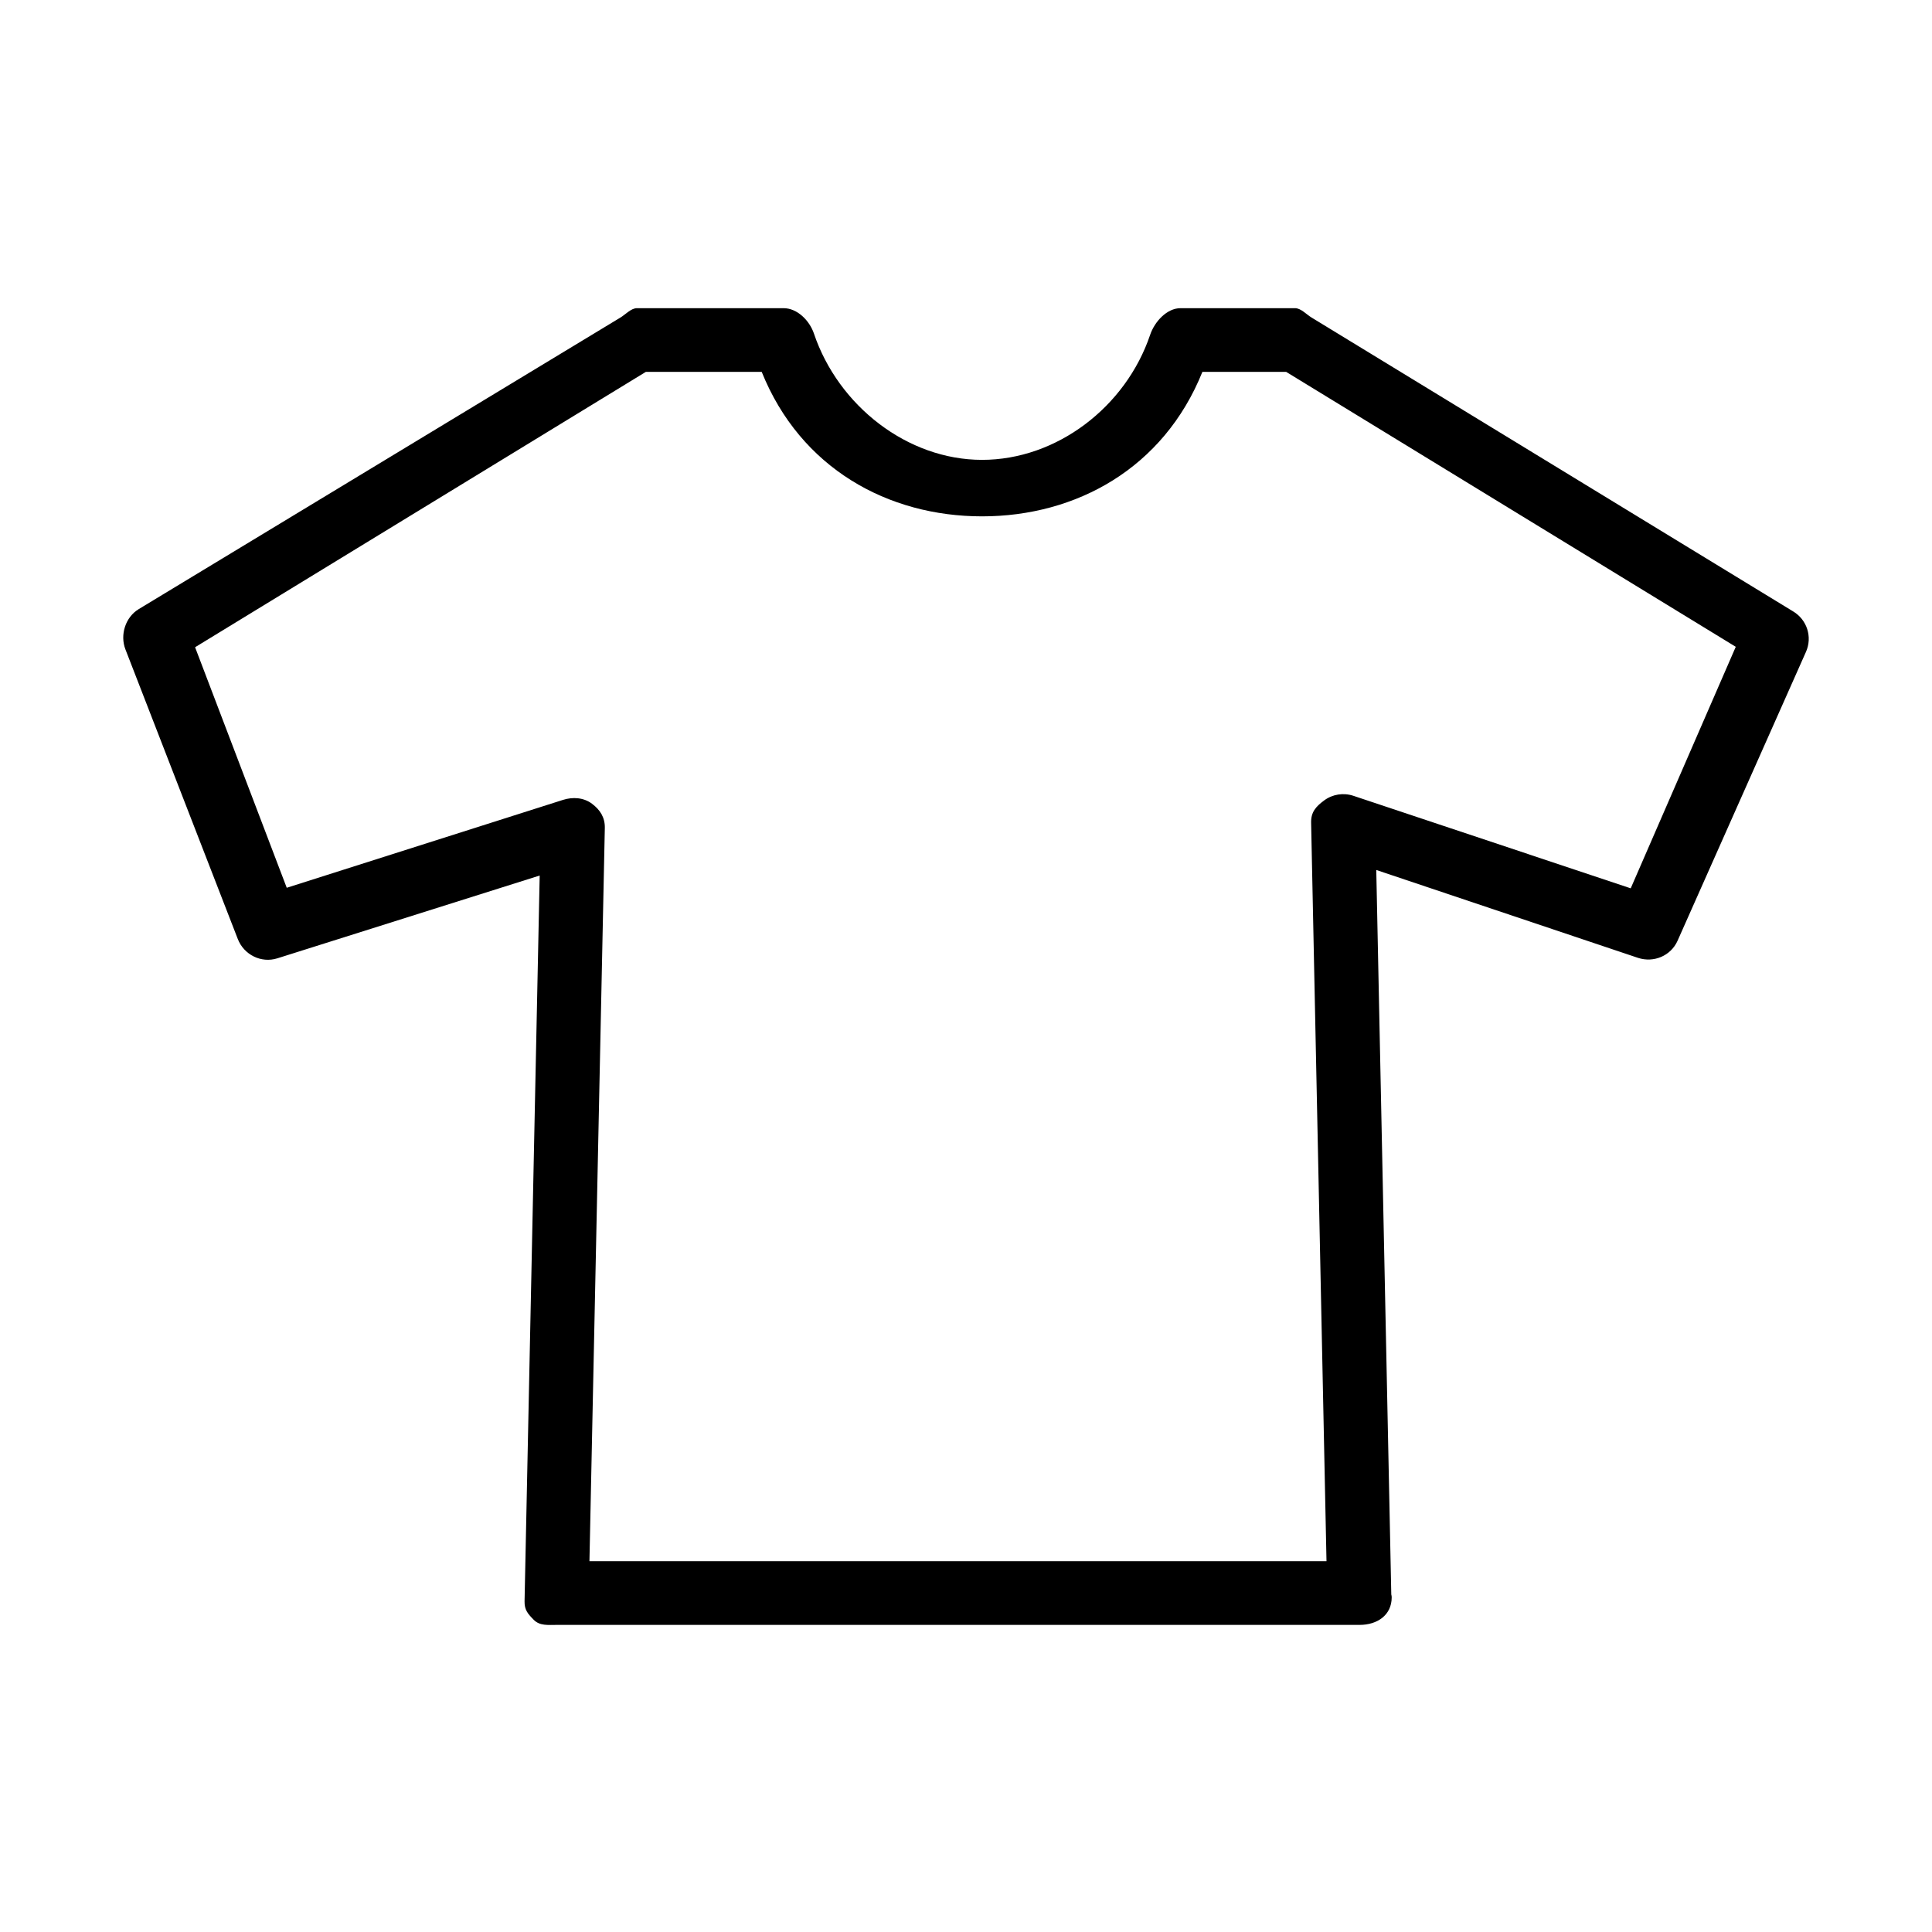
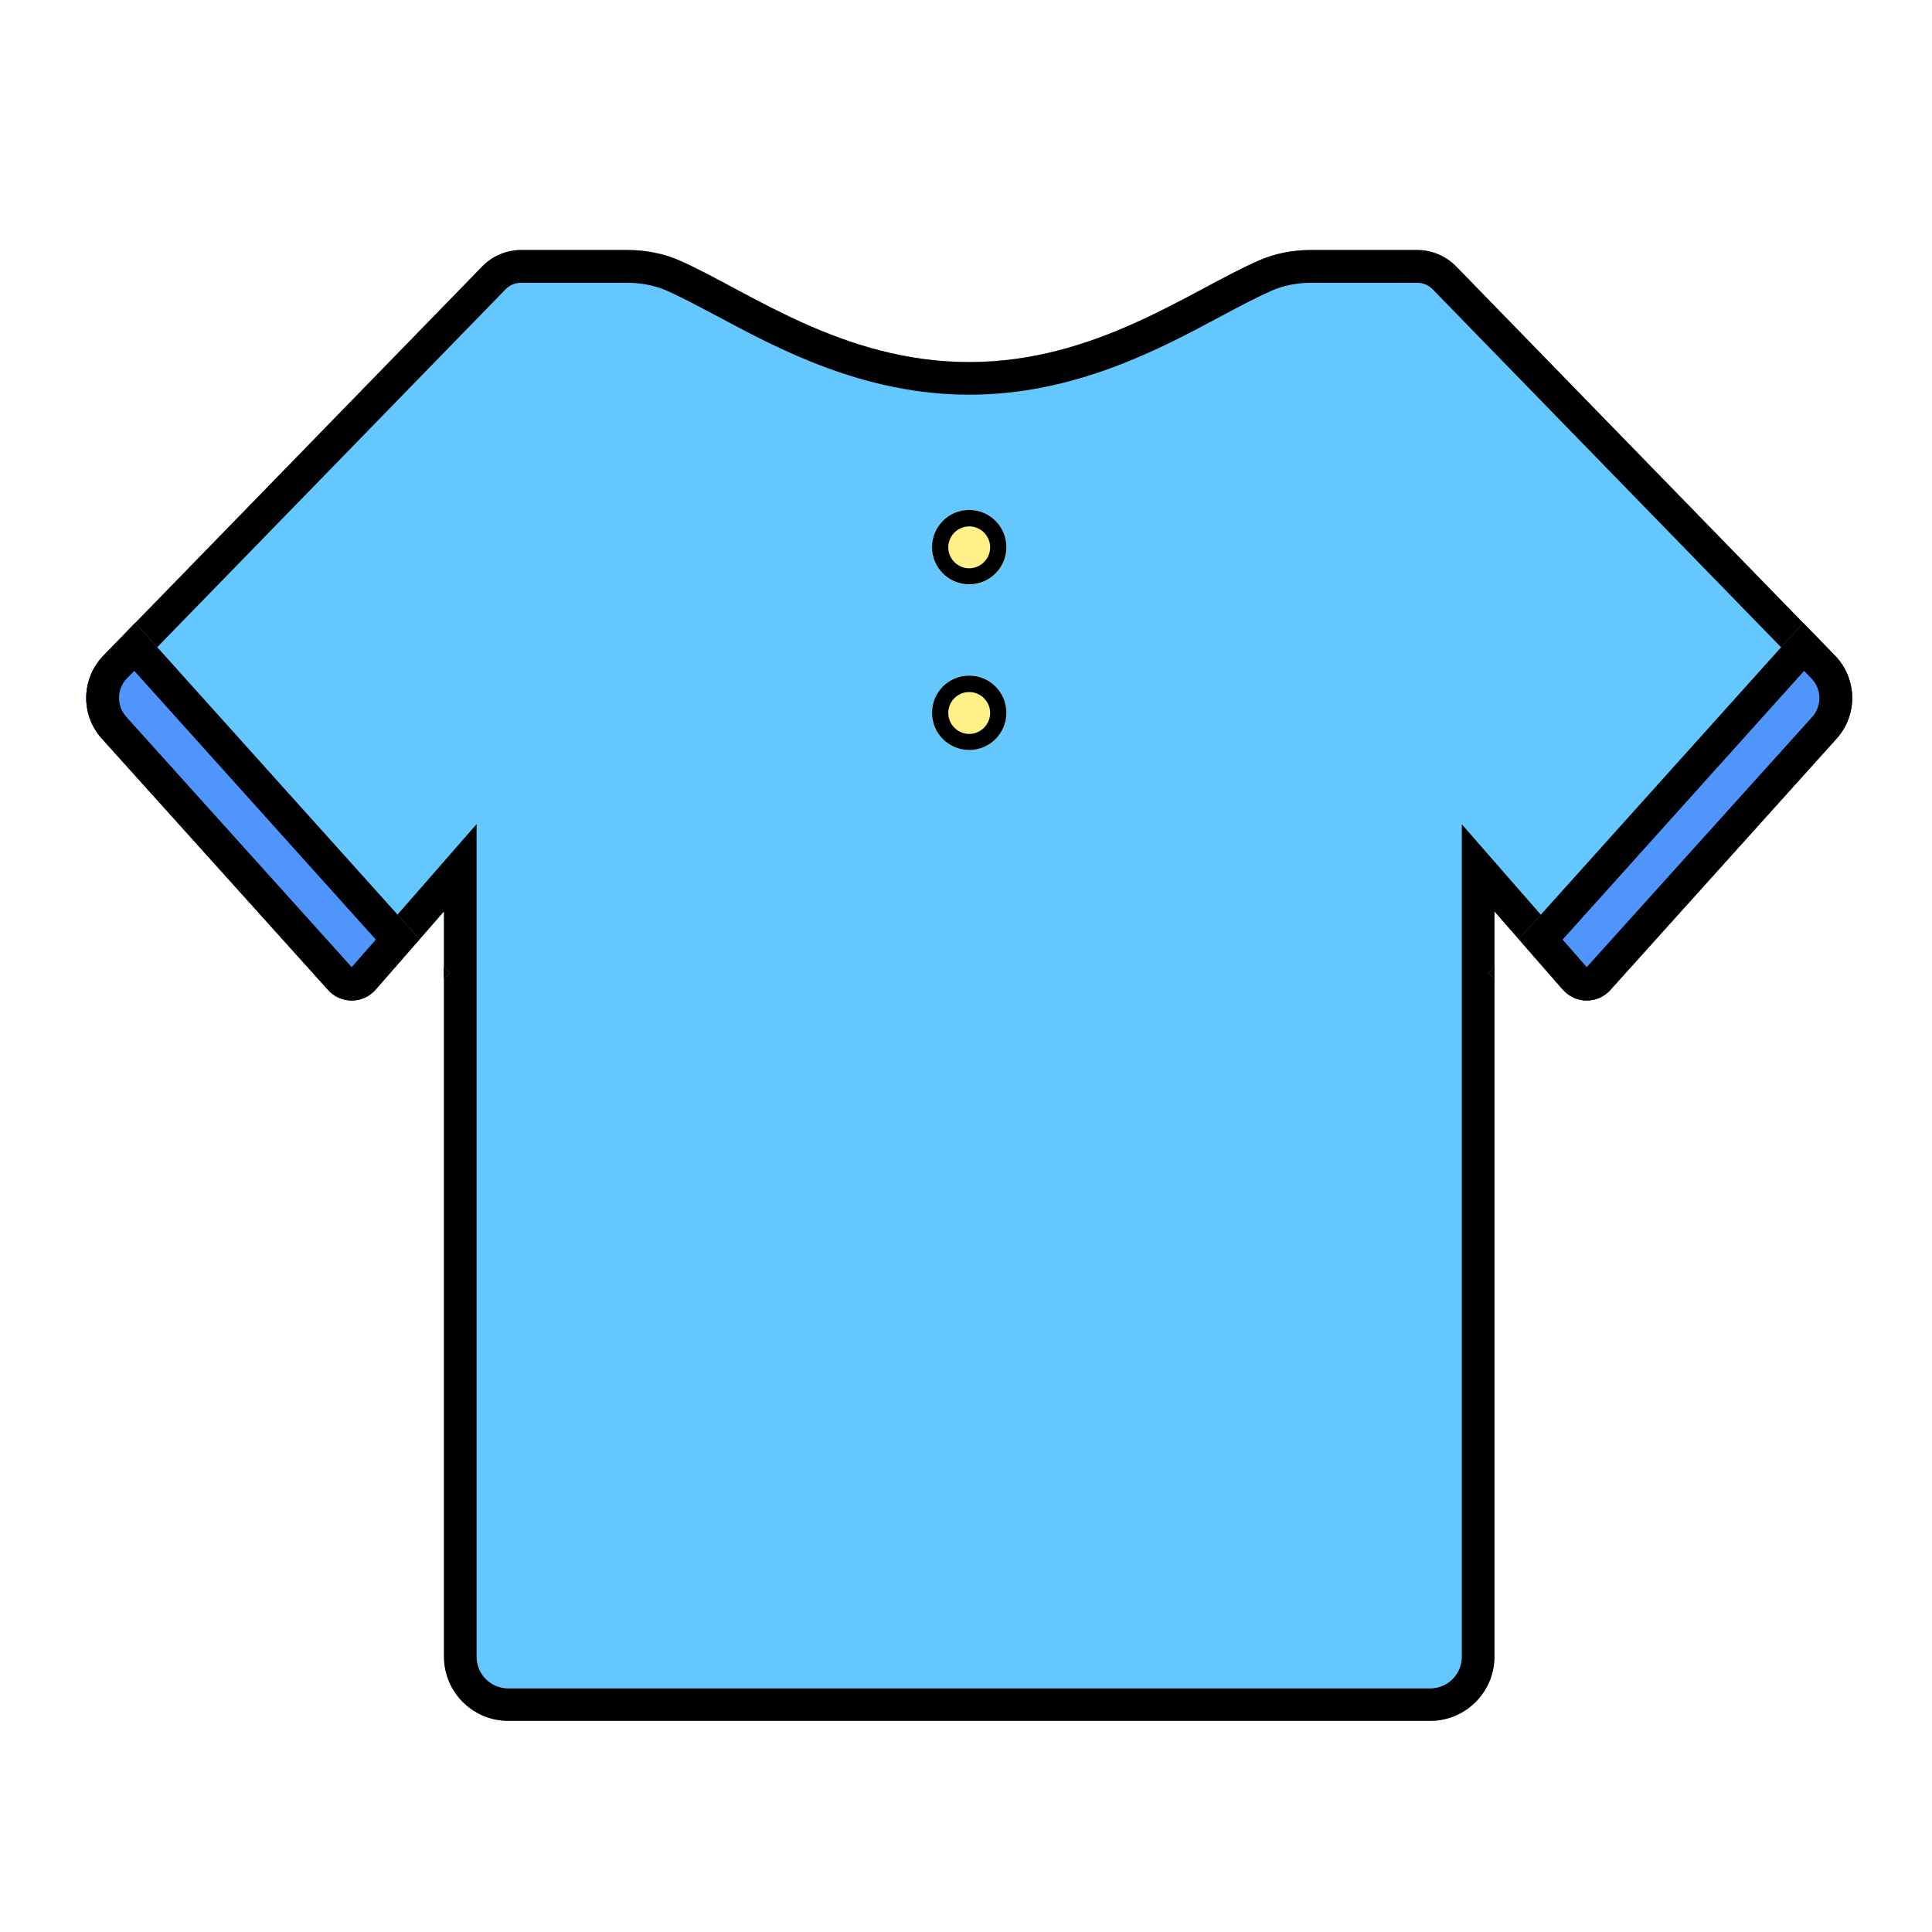
- <svg xmlns="http://www.w3.org/2000/svg" t="1596872045112" class="icon" viewBox="0 0 1024 1024" version="1.1" p-id="1466" width="200" height="200">
+ <svg xmlns="http://www.w3.org/2000/svg" t="1597148994745" class="icon" viewBox="0 0 1024 1024" version="1.1" p-id="11210" width="200" height="200">
  <defs>
    <style type="text/css" />
  </defs>
-   <path d="M950.409 324.065 695.169 168.313c-2.642-1.587-5.675-4.975-8.757-4.975l-60.694 0c-7.303 0-13.784 7.21-16.119 14.124-12.92 38.27-49.553 66.273-89.093 66.273s-76.173-28.641-89.093-66.91c-2.335-6.912-8.816-13.486-16.119-13.486l-77.71 0c-3.082 0-6.115 3.389-8.757 4.975L73.586 322.807c-7.104 4.262-10.103 13.665-7.104 21.392l59.556 153.504c3.257 8.35 12.413 12.938 20.988 10.221l139.019-43.873-8.018 384.628c-0.091 4.578 1.662 6.588 4.861 9.853 3.199 3.265 7.578 2.699 12.156 2.699l425.4 0c0.067 0 0.133 0 0.166 0 9.405 0 17.016-5.189 17.016-14.586 0-0.938-0.075-0.654-0.216-1.551l-7.959-383.99 138.753 46.591c8.308 2.733 17.374-1.078 20.938-9.079l68.064-153.127C960.695 337.632 957.779 328.485 950.409 324.065zM864.315 470.828l-146.996-49.037c-5.26-1.737-11.017-0.855-15.47 2.443-4.462 3.282-7.037 6.226-6.93 11.751l8.151 391.479L312.417 827.464l8.151-388.654c0.108-5.484-2.426-9.543-6.813-12.826-4.395-3.29-10.103-3.68-15.329-2.034l-146.447 46.591-48.58-127.491 238.905-145.944 61.417 0c20.589 51.165 66.967 76.572 116.786 76.572s96.197-25.407 116.786-76.572l44.409 0 238.29 145.714L864.315 470.828z" p-id="1467" />
+   <path d="M751.2 132.5h-56.4c-9.6 0-19.1 1.8-27.9 5.7-36.2 15.9-86.1 53.7-153.2 53.7-67.2 0-117.1-37.7-153.2-53.7-8.8-3.9-18.3-5.7-27.9-5.7h-56.4c-7.7 0-15.2 3.1-20.6 8.7L54.9 347.4c-11.9 12.2-12.3 31.5-0.9 44.1l119.9 133.2c6.8 7.5 18.5 7.4 25.2-0.2l36.2-41.4V878c0 18.9 15.3 34.1 34.1 34.1H758c18.9 0 34.1-15.3 34.1-34.1V483.1l36.2 41.4c6.6 7.6 18.4 7.7 25.2 0.2l119.9-133.2c11.4-12.6 11-31.9-0.9-44.1L771.8 141.2c-5.4-5.5-12.8-8.7-20.6-8.7z" fill="#64C8FF" p-id="11211" />
+   <path d="M332.6 149.9c7.5 0 14.5 1.4 20.9 4.2 7.9 3.5 17 8.4 26.7 13.5 32.8 17.6 77.8 41.6 133.5 41.6s100.7-24 133.5-41.6c9.7-5.2 18.8-10 26.7-13.5 6.4-2.8 13.4-4.2 20.9-4.2h56.4c3 0 6 1.2 8.1 3.4L960 359.5c5.5 5.6 5.6 14.6 0.4 20.4L841 512.6l-35.8-40.9-30.4-34.8v441.2c0 9.3-7.5 16.8-16.8 16.8H269.4c-9.3 0-16.8-7.5-16.8-16.8V436.8l-30.4 34.8-35.8 40.9L66.9 379.9c-5.2-5.8-5.1-14.8 0.4-20.4L268 153.3c2.1-2.2 5.1-3.4 8.1-3.4h56.5m362.2-17.4c-9.6 0-19.1 1.8-27.9 5.7-36.2 15.9-86.1 53.7-153.2 53.7-67.2 0-117.1-37.7-153.2-53.7-8.8-3.9-18.3-5.7-27.9-5.7h-56.4c-7.7 0-15.2 3.1-20.6 8.7L54.9 347.4c-11.9 12.2-12.3 31.5-0.9 44.1l119.9 133.2c3.3 3.7 7.9 5.6 12.5 5.6 4.7 0 9.3-1.9 12.7-5.8l36.2-41.4V878c0 18.9 15.3 34.1 34.1 34.1H758c18.9 0 34.1-15.3 34.1-34.1V483.1l36.2 41.4c3.4 3.8 8 5.8 12.7 5.8 4.6 0 9.2-1.9 12.5-5.6l119.9-133.2c11.4-12.6 11-31.9-0.9-44.1L771.8 141.2c-5.4-5.5-12.8-8.7-20.6-8.7h-56.4z" fill="" p-id="11212" />
+   <path d="M238.5 515.8l-3.3-3.7v6.6zM54 391.5l119.9 133.2c6.8 7.5 18.5 7.4 25.2-0.2l23.3-26.7L71.7 330.1l-16.8 17.3c-11.9 12.2-12.3 31.5-0.9 44.1z" fill="#4F95FC" p-id="11213" />
+   <path d="M235.2 512.1v6.6l3.3-2.9-3.3-3.7zM71.2 355.6l128 142.4-12.8 14.6L66.9 379.9c-5.2-5.8-5.1-14.8 0.4-20.4l3.9-3.9m0.5-25.5l-16.8 17.3c-11.9 12.2-12.3 31.5-0.9 44.1l119.9 133.2c3.3 3.7 7.9 5.6 12.5 5.6 4.7 0 9.3-1.9 12.7-5.8l23.3-26.7L71.7 330.1z" fill="" p-id="11214" />
+   <path d="M788.9 515.8l3.2-3.7v6.6zM973.4 391.5L853.5 524.7c-6.8 7.5-18.5 7.4-25.2-0.2L805 497.8l150.7-167.7 16.8 17.3c11.9 12.2 12.2 31.5 0.9 44.1z" fill="#4F95FC" p-id="11215" />
+   <path d="M792.1 512.1l-3.2 3.7 3.2 2.9v-6.6zM956.2 355.6l3.9 4c5.5 5.6 5.6 14.6 0.4 20.4L841 512.6 828.2 498l128-142.4m-0.5-25.5L805 497.8l23.3 26.7c3.4 3.8 8 5.8 12.7 5.8 4.6 0 9.2-1.9 12.5-5.6l119.9-133.2c11.4-12.6 11-31.9-0.9-44.1l-16.8-17.3z" fill="" p-id="11216" />
+   <path d="M513.7 290.1m-19.7 0a19.7 19.7 0 1 0 39.4 0 19.7 19.7 0 1 0-39.4 0Z" fill="#FFF188" p-id="11217" />
+   <path d="M513.7 279c6.1 0 11.1 5 11.1 11.1s-5 11.1-11.1 11.1-11.1-5-11.1-11.1 5-11.1 11.1-11.1m0-8.7c-10.9 0-19.7 8.8-19.7 19.7s8.8 19.7 19.7 19.7c10.9 0 19.7-8.8 19.7-19.7s-8.8-19.7-19.7-19.7z" fill="" p-id="11218" />
+   <path d="M513.7 377.8m-19.7 0a19.7 19.7 0 1 0 39.4 0 19.7 19.7 0 1 0-39.4 0Z" fill="#FFF188" p-id="11219" />
+   <path d="M513.7 366.8c6.1 0 11.1 5 11.1 11.1s-5 11.1-11.1 11.1-11.1-5-11.1-11.1c0-6.2 5-11.1 11.1-11.1m0-8.7c-10.9 0-19.7 8.8-19.7 19.7s8.8 19.7 19.7 19.7c10.9 0 19.7-8.8 19.7-19.7s-8.8-19.7-19.7-19.7z" fill="" p-id="11220" />
</svg>
